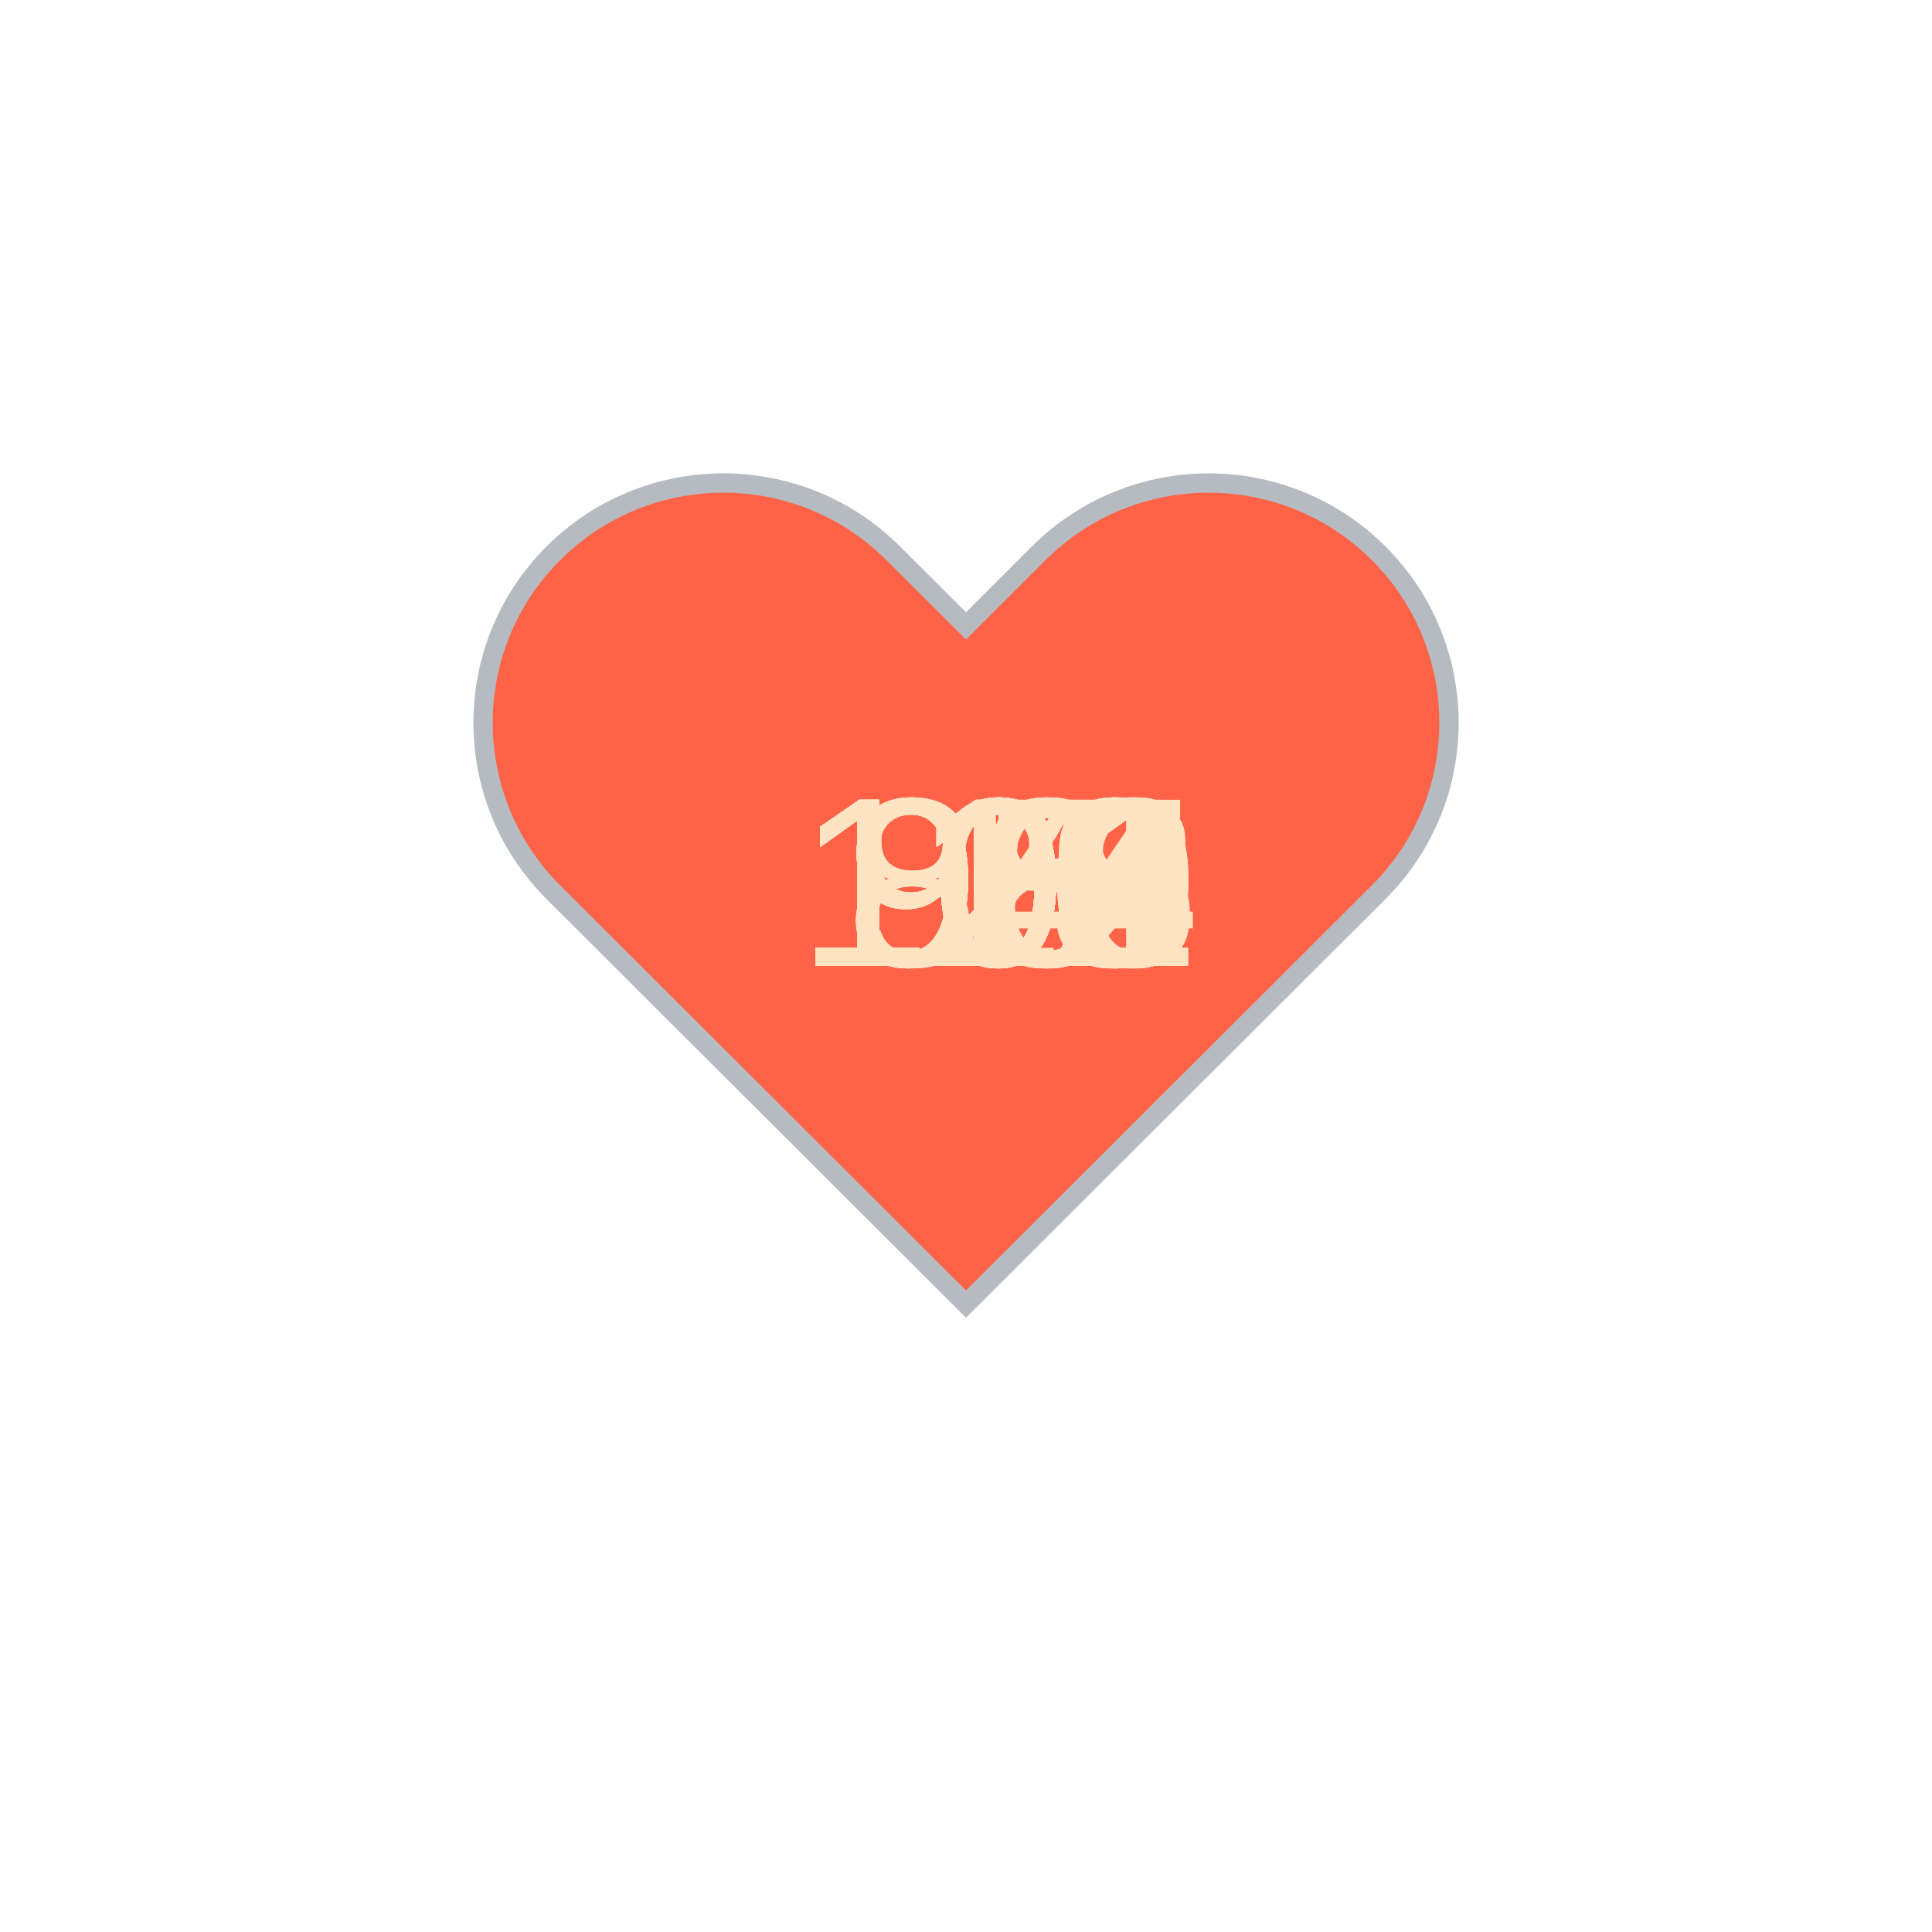
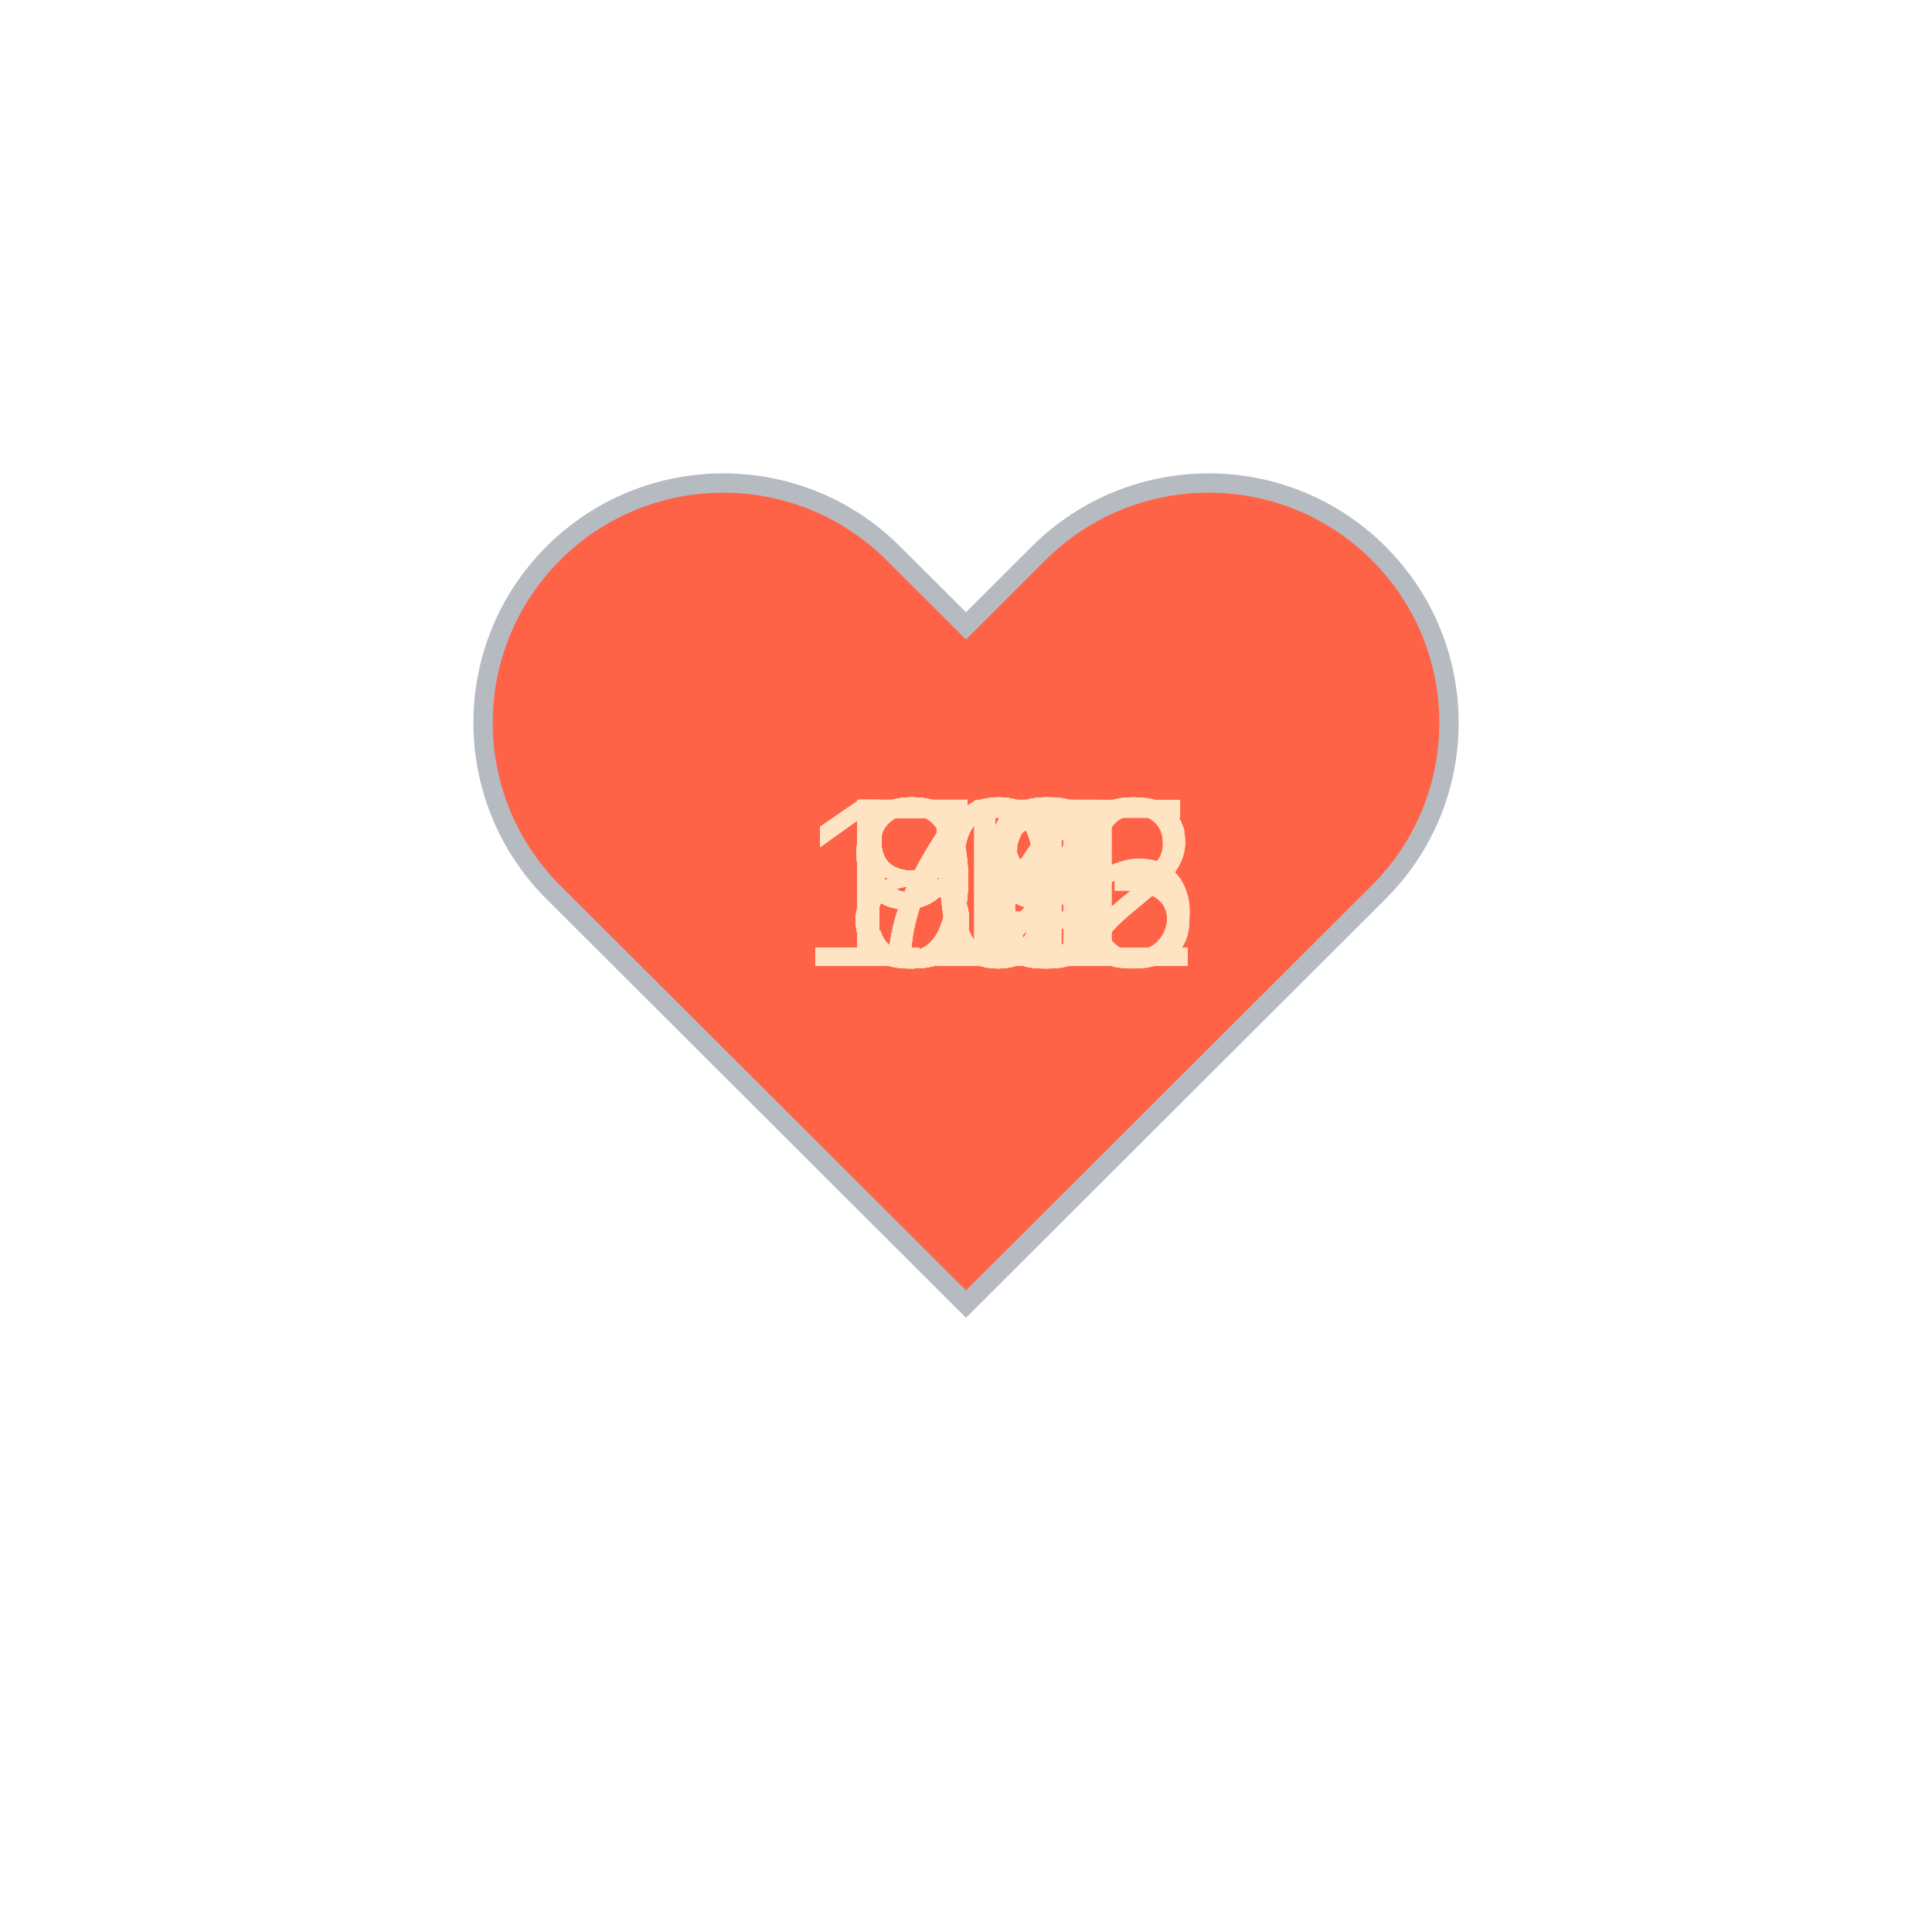
<svg xmlns="http://www.w3.org/2000/svg" baseProfile="full" height="150" version="1.1" viewBox="0,0,200,200" width="150">
  <defs />
  <g transform="translate(100 100)">
    <path d="M92.71,7.27L92.71,7.27c-9.71-9.69-25.46-9.69-35.18,0L50,14.79l-7.54-7.52C32.75-2.42,17-2.42,7.29,7.27v0 c-9.71,9.69-9.71,25.41,0,35.1L50,85l42.71-42.63C102.43,32.68,102.43,16.96,92.71,7.27z" fill="tomato" stroke="#B6BBC1" stroke-width="2" transform="translate(-50 -50)" />
    <animateTransform additive="sum" attributeName="transform" dur="1.2s" repeatCount="indefinite" type="scale" values="1; 1.5; 1.25; 1.5; 1.5; 1;" />
-     <text fill="bisque" style="font-size:25px; font-family:Arial" transform="translate(-17.5 0)">121<animate attributeName="visibility" dur="36.0s" keyTimes="0;0.03;0.07;0.1;0.13;0.17;0.2;0.23;0.27;0.3;0.33;0.37;0.4;0.43;0.47;0.5;0.53;0.57;0.6;0.63;0.67;0.7;0.73;0.77;0.8;0.83;0.87;0.9;0.93;0.97;1.0" repeatCount="indefinite" values="visible;hidden;hidden;hidden;hidden;hidden;hidden;hidden;hidden;hidden;hidden;hidden;hidden;hidden;hidden;hidden;hidden;hidden;hidden;hidden;hidden;hidden;hidden;hidden;hidden;hidden;hidden;hidden;hidden;hidden;hidden" />
+     <text fill="bisque" style="font-size:25px; font-family:Arial" transform="translate(-12.5 0)">82<animate attributeName="visibility" dur="36.0s" keyTimes="0;0.03;0.07;0.1;0.13;0.17;0.2;0.23;0.27;0.3;0.33;0.37;0.4;0.43;0.47;0.5;0.53;0.57;0.6;0.63;0.67;0.7;0.73;0.77;0.8;0.83;0.87;0.9;0.93;0.97;1.0" repeatCount="indefinite" values="visible;hidden;hidden;hidden;hidden;hidden;hidden;hidden;hidden;hidden;hidden;hidden;hidden;hidden;hidden;hidden;hidden;hidden;hidden;hidden;hidden;hidden;hidden;hidden;hidden;hidden;hidden;hidden;hidden;hidden;hidden" />
    </text>
-     <text fill="bisque" style="font-size:25px; font-family:Arial" transform="translate(-17.5 0)">119<animate attributeName="visibility" dur="36.0s" keyTimes="0;0.03;0.07;0.1;0.13;0.17;0.2;0.23;0.27;0.3;0.33;0.37;0.4;0.43;0.47;0.5;0.53;0.57;0.6;0.63;0.67;0.7;0.73;0.77;0.8;0.83;0.87;0.9;0.93;0.97;1.0" repeatCount="indefinite" values="hidden;visible;hidden;hidden;hidden;hidden;hidden;hidden;hidden;hidden;hidden;hidden;hidden;hidden;hidden;hidden;hidden;hidden;hidden;hidden;hidden;hidden;hidden;hidden;hidden;hidden;hidden;hidden;hidden;hidden;hidden" />
+     <text fill="bisque" style="font-size:25px; font-family:Arial" transform="translate(-12.5 0)">99<animate attributeName="visibility" dur="36.0s" keyTimes="0;0.03;0.07;0.1;0.13;0.17;0.2;0.23;0.27;0.3;0.33;0.37;0.4;0.43;0.47;0.5;0.53;0.57;0.6;0.63;0.67;0.7;0.73;0.77;0.8;0.83;0.87;0.9;0.93;0.97;1.0" repeatCount="indefinite" values="hidden;visible;hidden;hidden;hidden;hidden;hidden;hidden;hidden;hidden;hidden;hidden;hidden;hidden;hidden;hidden;hidden;hidden;hidden;hidden;hidden;hidden;hidden;hidden;hidden;hidden;hidden;hidden;hidden;hidden;hidden" />
    </text>
-     <text fill="bisque" style="font-size:25px; font-family:Arial" transform="translate(-17.5 0)">119<animate attributeName="visibility" dur="36.0s" keyTimes="0;0.03;0.07;0.1;0.13;0.17;0.2;0.23;0.27;0.3;0.33;0.37;0.4;0.43;0.47;0.5;0.53;0.57;0.6;0.63;0.67;0.7;0.73;0.77;0.8;0.83;0.87;0.9;0.93;0.97;1.0" repeatCount="indefinite" values="hidden;hidden;visible;hidden;hidden;hidden;hidden;hidden;hidden;hidden;hidden;hidden;hidden;hidden;hidden;hidden;hidden;hidden;hidden;hidden;hidden;hidden;hidden;hidden;hidden;hidden;hidden;hidden;hidden;hidden;hidden" />
+     <text fill="bisque" style="font-size:25px; font-family:Arial" transform="translate(-12.5 0)">92<animate attributeName="visibility" dur="36.0s" keyTimes="0;0.03;0.07;0.1;0.13;0.17;0.2;0.23;0.27;0.3;0.33;0.37;0.4;0.43;0.47;0.5;0.53;0.57;0.6;0.63;0.67;0.7;0.73;0.77;0.8;0.83;0.87;0.9;0.93;0.97;1.0" repeatCount="indefinite" values="hidden;hidden;visible;hidden;hidden;hidden;hidden;hidden;hidden;hidden;hidden;hidden;hidden;hidden;hidden;hidden;hidden;hidden;hidden;hidden;hidden;hidden;hidden;hidden;hidden;hidden;hidden;hidden;hidden;hidden;hidden" />
    </text>
-     <text fill="bisque" style="font-size:25px; font-family:Arial" transform="translate(-17.5 0)">118<animate attributeName="visibility" dur="36.0s" keyTimes="0;0.03;0.07;0.1;0.13;0.17;0.2;0.23;0.27;0.3;0.33;0.37;0.4;0.43;0.47;0.5;0.53;0.57;0.6;0.63;0.67;0.7;0.73;0.77;0.8;0.83;0.87;0.9;0.93;0.97;1.0" repeatCount="indefinite" values="hidden;hidden;hidden;visible;hidden;hidden;hidden;hidden;hidden;hidden;hidden;hidden;hidden;hidden;hidden;hidden;hidden;hidden;hidden;hidden;hidden;hidden;hidden;hidden;hidden;hidden;hidden;hidden;hidden;hidden;hidden" />
+     <text fill="bisque" style="font-size:25px; font-family:Arial" transform="translate(-12.5 0)">93<animate attributeName="visibility" dur="36.0s" keyTimes="0;0.03;0.07;0.1;0.13;0.17;0.2;0.23;0.27;0.3;0.33;0.37;0.4;0.43;0.47;0.5;0.53;0.57;0.6;0.63;0.67;0.7;0.73;0.77;0.8;0.83;0.87;0.9;0.93;0.97;1.0" repeatCount="indefinite" values="hidden;hidden;hidden;visible;hidden;hidden;hidden;hidden;hidden;hidden;hidden;hidden;hidden;hidden;hidden;hidden;hidden;hidden;hidden;hidden;hidden;hidden;hidden;hidden;hidden;hidden;hidden;hidden;hidden;hidden;hidden" />
    </text>
-     <text fill="bisque" style="font-size:25px; font-family:Arial" transform="translate(-17.5 0)">116<animate attributeName="visibility" dur="36.0s" keyTimes="0;0.03;0.07;0.1;0.13;0.17;0.2;0.23;0.27;0.3;0.33;0.37;0.4;0.43;0.47;0.5;0.53;0.57;0.6;0.63;0.67;0.7;0.73;0.77;0.8;0.83;0.87;0.9;0.93;0.97;1.0" repeatCount="indefinite" values="hidden;hidden;hidden;hidden;visible;hidden;hidden;hidden;hidden;hidden;hidden;hidden;hidden;hidden;hidden;hidden;hidden;hidden;hidden;hidden;hidden;hidden;hidden;hidden;hidden;hidden;hidden;hidden;hidden;hidden;hidden" />
+     <text fill="bisque" style="font-size:25px; font-family:Arial" transform="translate(-12.5 0)">89<animate attributeName="visibility" dur="36.0s" keyTimes="0;0.03;0.07;0.1;0.13;0.17;0.2;0.23;0.27;0.3;0.33;0.37;0.4;0.43;0.47;0.5;0.53;0.57;0.6;0.63;0.67;0.7;0.73;0.77;0.8;0.83;0.87;0.9;0.93;0.97;1.0" repeatCount="indefinite" values="hidden;hidden;hidden;hidden;visible;hidden;hidden;hidden;hidden;hidden;hidden;hidden;hidden;hidden;hidden;hidden;hidden;hidden;hidden;hidden;hidden;hidden;hidden;hidden;hidden;hidden;hidden;hidden;hidden;hidden;hidden" />
    </text>
-     <text fill="bisque" style="font-size:25px; font-family:Arial" transform="translate(-17.5 0)">116<animate attributeName="visibility" dur="36.0s" keyTimes="0;0.03;0.07;0.1;0.13;0.17;0.2;0.23;0.27;0.3;0.33;0.37;0.4;0.43;0.47;0.5;0.53;0.57;0.6;0.63;0.67;0.7;0.73;0.77;0.8;0.83;0.87;0.9;0.93;0.97;1.0" repeatCount="indefinite" values="hidden;hidden;hidden;hidden;hidden;visible;hidden;hidden;hidden;hidden;hidden;hidden;hidden;hidden;hidden;hidden;hidden;hidden;hidden;hidden;hidden;hidden;hidden;hidden;hidden;hidden;hidden;hidden;hidden;hidden;hidden" />
+     <text fill="bisque" style="font-size:25px; font-family:Arial" transform="translate(-12.5 0)">88<animate attributeName="visibility" dur="36.0s" keyTimes="0;0.03;0.07;0.1;0.13;0.17;0.2;0.23;0.27;0.3;0.33;0.37;0.4;0.43;0.47;0.5;0.53;0.57;0.6;0.63;0.67;0.7;0.73;0.77;0.8;0.83;0.87;0.9;0.93;0.97;1.0" repeatCount="indefinite" values="hidden;hidden;hidden;hidden;hidden;visible;hidden;hidden;hidden;hidden;hidden;hidden;hidden;hidden;hidden;hidden;hidden;hidden;hidden;hidden;hidden;hidden;hidden;hidden;hidden;hidden;hidden;hidden;hidden;hidden;hidden" />
    </text>
-     <text fill="bisque" style="font-size:25px; font-family:Arial" transform="translate(-17.5 0)">113<animate attributeName="visibility" dur="36.0s" keyTimes="0;0.03;0.07;0.1;0.13;0.17;0.2;0.23;0.27;0.3;0.33;0.37;0.4;0.43;0.47;0.5;0.53;0.57;0.6;0.63;0.67;0.7;0.73;0.77;0.8;0.83;0.87;0.9;0.93;0.97;1.0" repeatCount="indefinite" values="hidden;hidden;hidden;hidden;hidden;hidden;visible;hidden;hidden;hidden;hidden;hidden;hidden;hidden;hidden;hidden;hidden;hidden;hidden;hidden;hidden;hidden;hidden;hidden;hidden;hidden;hidden;hidden;hidden;hidden;hidden" />
+     <text fill="bisque" style="font-size:25px; font-family:Arial" transform="translate(-12.5 0)">96<animate attributeName="visibility" dur="36.0s" keyTimes="0;0.03;0.07;0.1;0.13;0.17;0.2;0.23;0.27;0.3;0.33;0.37;0.4;0.43;0.47;0.5;0.53;0.57;0.6;0.63;0.67;0.7;0.73;0.77;0.8;0.83;0.87;0.9;0.93;0.97;1.0" repeatCount="indefinite" values="hidden;hidden;hidden;hidden;hidden;hidden;visible;hidden;hidden;hidden;hidden;hidden;hidden;hidden;hidden;hidden;hidden;hidden;hidden;hidden;hidden;hidden;hidden;hidden;hidden;hidden;hidden;hidden;hidden;hidden;hidden" />
    </text>
-     <text fill="bisque" style="font-size:25px; font-family:Arial" transform="translate(-17.5 0)">112<animate attributeName="visibility" dur="36.0s" keyTimes="0;0.03;0.07;0.1;0.13;0.17;0.2;0.23;0.27;0.3;0.33;0.37;0.4;0.43;0.47;0.5;0.53;0.57;0.6;0.63;0.67;0.7;0.73;0.77;0.8;0.83;0.87;0.9;0.93;0.97;1.0" repeatCount="indefinite" values="hidden;hidden;hidden;hidden;hidden;hidden;hidden;visible;hidden;hidden;hidden;hidden;hidden;hidden;hidden;hidden;hidden;hidden;hidden;hidden;hidden;hidden;hidden;hidden;hidden;hidden;hidden;hidden;hidden;hidden;hidden" />
+     <text fill="bisque" style="font-size:25px; font-family:Arial" transform="translate(-12.5 0)">96<animate attributeName="visibility" dur="36.0s" keyTimes="0;0.03;0.07;0.1;0.13;0.17;0.2;0.23;0.27;0.3;0.33;0.37;0.4;0.43;0.47;0.5;0.53;0.57;0.6;0.63;0.67;0.7;0.73;0.77;0.8;0.83;0.87;0.9;0.93;0.97;1.0" repeatCount="indefinite" values="hidden;hidden;hidden;hidden;hidden;hidden;hidden;visible;hidden;hidden;hidden;hidden;hidden;hidden;hidden;hidden;hidden;hidden;hidden;hidden;hidden;hidden;hidden;hidden;hidden;hidden;hidden;hidden;hidden;hidden;hidden" />
    </text>
-     <text fill="bisque" style="font-size:25px; font-family:Arial" transform="translate(-17.5 0)">115<animate attributeName="visibility" dur="36.0s" keyTimes="0;0.03;0.07;0.1;0.13;0.17;0.2;0.23;0.27;0.3;0.33;0.37;0.4;0.43;0.47;0.5;0.53;0.57;0.6;0.63;0.67;0.7;0.73;0.77;0.8;0.83;0.87;0.9;0.93;0.97;1.0" repeatCount="indefinite" values="hidden;hidden;hidden;hidden;hidden;hidden;hidden;hidden;visible;hidden;hidden;hidden;hidden;hidden;hidden;hidden;hidden;hidden;hidden;hidden;hidden;hidden;hidden;hidden;hidden;hidden;hidden;hidden;hidden;hidden;hidden" />
+     <text fill="bisque" style="font-size:25px; font-family:Arial" transform="translate(-17.5 0)">102<animate attributeName="visibility" dur="36.0s" keyTimes="0;0.03;0.07;0.1;0.13;0.17;0.2;0.23;0.27;0.3;0.33;0.37;0.4;0.43;0.47;0.5;0.53;0.57;0.6;0.63;0.67;0.7;0.73;0.77;0.8;0.83;0.87;0.9;0.93;0.97;1.0" repeatCount="indefinite" values="hidden;hidden;hidden;hidden;hidden;hidden;hidden;hidden;visible;hidden;hidden;hidden;hidden;hidden;hidden;hidden;hidden;hidden;hidden;hidden;hidden;hidden;hidden;hidden;hidden;hidden;hidden;hidden;hidden;hidden;hidden" />
    </text>
-     <text fill="bisque" style="font-size:25px; font-family:Arial" transform="translate(-17.5 0)">113<animate attributeName="visibility" dur="36.0s" keyTimes="0;0.03;0.07;0.1;0.13;0.17;0.2;0.23;0.27;0.3;0.33;0.37;0.4;0.43;0.47;0.5;0.53;0.57;0.6;0.63;0.67;0.7;0.73;0.77;0.8;0.83;0.87;0.9;0.93;0.97;1.0" repeatCount="indefinite" values="hidden;hidden;hidden;hidden;hidden;hidden;hidden;hidden;hidden;visible;hidden;hidden;hidden;hidden;hidden;hidden;hidden;hidden;hidden;hidden;hidden;hidden;hidden;hidden;hidden;hidden;hidden;hidden;hidden;hidden;hidden" />
+     <text fill="bisque" style="font-size:25px; font-family:Arial" transform="translate(-17.5 0)">102<animate attributeName="visibility" dur="36.0s" keyTimes="0;0.03;0.07;0.1;0.13;0.17;0.2;0.23;0.27;0.3;0.33;0.37;0.4;0.43;0.47;0.5;0.53;0.57;0.6;0.63;0.67;0.7;0.73;0.77;0.8;0.83;0.87;0.9;0.93;0.97;1.0" repeatCount="indefinite" values="hidden;hidden;hidden;hidden;hidden;hidden;hidden;hidden;hidden;visible;hidden;hidden;hidden;hidden;hidden;hidden;hidden;hidden;hidden;hidden;hidden;hidden;hidden;hidden;hidden;hidden;hidden;hidden;hidden;hidden;hidden" />
    </text>
-     <text fill="bisque" style="font-size:25px; font-family:Arial" transform="translate(-17.5 0)">105<animate attributeName="visibility" dur="36.0s" keyTimes="0;0.03;0.07;0.1;0.13;0.17;0.2;0.23;0.27;0.3;0.33;0.37;0.4;0.43;0.47;0.5;0.53;0.57;0.6;0.63;0.67;0.7;0.73;0.77;0.8;0.83;0.87;0.9;0.93;0.97;1.0" repeatCount="indefinite" values="hidden;hidden;hidden;hidden;hidden;hidden;hidden;hidden;hidden;hidden;visible;hidden;hidden;hidden;hidden;hidden;hidden;hidden;hidden;hidden;hidden;hidden;hidden;hidden;hidden;hidden;hidden;hidden;hidden;hidden;hidden" />
+     <text fill="bisque" style="font-size:25px; font-family:Arial" transform="translate(-17.5 0)">102<animate attributeName="visibility" dur="36.0s" keyTimes="0;0.03;0.07;0.1;0.13;0.17;0.2;0.23;0.27;0.3;0.33;0.37;0.4;0.43;0.47;0.5;0.53;0.57;0.6;0.63;0.67;0.7;0.73;0.77;0.8;0.83;0.87;0.9;0.93;0.97;1.0" repeatCount="indefinite" values="hidden;hidden;hidden;hidden;hidden;hidden;hidden;hidden;hidden;hidden;visible;hidden;hidden;hidden;hidden;hidden;hidden;hidden;hidden;hidden;hidden;hidden;hidden;hidden;hidden;hidden;hidden;hidden;hidden;hidden;hidden" />
    </text>
-     <text fill="bisque" style="font-size:25px; font-family:Arial" transform="translate(-17.5 0)">106<animate attributeName="visibility" dur="36.0s" keyTimes="0;0.03;0.07;0.1;0.13;0.17;0.2;0.23;0.27;0.3;0.33;0.37;0.4;0.43;0.47;0.5;0.53;0.57;0.6;0.63;0.67;0.7;0.73;0.77;0.8;0.83;0.87;0.9;0.93;0.97;1.0" repeatCount="indefinite" values="hidden;hidden;hidden;hidden;hidden;hidden;hidden;hidden;hidden;hidden;hidden;visible;hidden;hidden;hidden;hidden;hidden;hidden;hidden;hidden;hidden;hidden;hidden;hidden;hidden;hidden;hidden;hidden;hidden;hidden;hidden" />
+     <text fill="bisque" style="font-size:25px; font-family:Arial" transform="translate(-17.5 0)">103<animate attributeName="visibility" dur="36.0s" keyTimes="0;0.03;0.07;0.1;0.13;0.17;0.2;0.23;0.27;0.3;0.33;0.37;0.4;0.43;0.47;0.5;0.53;0.57;0.6;0.63;0.67;0.7;0.73;0.77;0.8;0.83;0.87;0.9;0.93;0.97;1.0" repeatCount="indefinite" values="hidden;hidden;hidden;hidden;hidden;hidden;hidden;hidden;hidden;hidden;hidden;visible;hidden;hidden;hidden;hidden;hidden;hidden;hidden;hidden;hidden;hidden;hidden;hidden;hidden;hidden;hidden;hidden;hidden;hidden;hidden" />
    </text>
-     <text fill="bisque" style="font-size:25px; font-family:Arial" transform="translate(-17.5 0)">104<animate attributeName="visibility" dur="36.0s" keyTimes="0;0.03;0.07;0.1;0.13;0.17;0.2;0.23;0.27;0.3;0.33;0.37;0.4;0.43;0.47;0.5;0.53;0.57;0.6;0.63;0.67;0.7;0.73;0.77;0.8;0.83;0.87;0.9;0.93;0.97;1.0" repeatCount="indefinite" values="hidden;hidden;hidden;hidden;hidden;hidden;hidden;hidden;hidden;hidden;hidden;hidden;visible;hidden;hidden;hidden;hidden;hidden;hidden;hidden;hidden;hidden;hidden;hidden;hidden;hidden;hidden;hidden;hidden;hidden;hidden" />
+     <text fill="bisque" style="font-size:25px; font-family:Arial" transform="translate(-17.5 0)">105<animate attributeName="visibility" dur="36.0s" keyTimes="0;0.03;0.07;0.1;0.13;0.17;0.2;0.23;0.27;0.3;0.33;0.37;0.4;0.43;0.47;0.5;0.53;0.57;0.6;0.63;0.67;0.7;0.73;0.77;0.8;0.83;0.87;0.9;0.93;0.97;1.0" repeatCount="indefinite" values="hidden;hidden;hidden;hidden;hidden;hidden;hidden;hidden;hidden;hidden;hidden;hidden;visible;hidden;hidden;hidden;hidden;hidden;hidden;hidden;hidden;hidden;hidden;hidden;hidden;hidden;hidden;hidden;hidden;hidden;hidden" />
    </text>
-     <text fill="bisque" style="font-size:25px; font-family:Arial" transform="translate(-17.5 0)">102<animate attributeName="visibility" dur="36.0s" keyTimes="0;0.03;0.07;0.1;0.13;0.17;0.2;0.23;0.27;0.3;0.33;0.37;0.4;0.43;0.47;0.5;0.53;0.57;0.6;0.63;0.67;0.7;0.73;0.77;0.8;0.83;0.87;0.9;0.93;0.97;1.0" repeatCount="indefinite" values="hidden;hidden;hidden;hidden;hidden;hidden;hidden;hidden;hidden;hidden;hidden;hidden;hidden;visible;hidden;hidden;hidden;hidden;hidden;hidden;hidden;hidden;hidden;hidden;hidden;hidden;hidden;hidden;hidden;hidden;hidden" />
+     <text fill="bisque" style="font-size:25px; font-family:Arial" transform="translate(-17.5 0)">106<animate attributeName="visibility" dur="36.0s" keyTimes="0;0.03;0.07;0.1;0.13;0.17;0.2;0.23;0.27;0.3;0.33;0.37;0.4;0.43;0.47;0.5;0.53;0.57;0.6;0.63;0.67;0.7;0.73;0.77;0.8;0.83;0.87;0.9;0.93;0.97;1.0" repeatCount="indefinite" values="hidden;hidden;hidden;hidden;hidden;hidden;hidden;hidden;hidden;hidden;hidden;hidden;hidden;visible;hidden;hidden;hidden;hidden;hidden;hidden;hidden;hidden;hidden;hidden;hidden;hidden;hidden;hidden;hidden;hidden;hidden" />
    </text>
-     <text fill="bisque" style="font-size:25px; font-family:Arial" transform="translate(-17.5 0)">106<animate attributeName="visibility" dur="36.0s" keyTimes="0;0.03;0.07;0.1;0.13;0.17;0.2;0.23;0.27;0.3;0.33;0.37;0.4;0.43;0.47;0.5;0.53;0.57;0.6;0.63;0.67;0.7;0.73;0.77;0.8;0.83;0.87;0.9;0.93;0.97;1.0" repeatCount="indefinite" values="hidden;hidden;hidden;hidden;hidden;hidden;hidden;hidden;hidden;hidden;hidden;hidden;hidden;hidden;visible;hidden;hidden;hidden;hidden;hidden;hidden;hidden;hidden;hidden;hidden;hidden;hidden;hidden;hidden;hidden;hidden" />
+     <text fill="bisque" style="font-size:25px; font-family:Arial" transform="translate(-17.5 0)">111<animate attributeName="visibility" dur="36.0s" keyTimes="0;0.03;0.07;0.1;0.13;0.17;0.2;0.23;0.27;0.3;0.33;0.37;0.4;0.43;0.47;0.5;0.53;0.57;0.6;0.63;0.67;0.7;0.73;0.77;0.8;0.83;0.87;0.9;0.93;0.97;1.0" repeatCount="indefinite" values="hidden;hidden;hidden;hidden;hidden;hidden;hidden;hidden;hidden;hidden;hidden;hidden;hidden;hidden;visible;hidden;hidden;hidden;hidden;hidden;hidden;hidden;hidden;hidden;hidden;hidden;hidden;hidden;hidden;hidden;hidden" />
    </text>
-     <text fill="bisque" style="font-size:25px; font-family:Arial" transform="translate(-17.5 0)">109<animate attributeName="visibility" dur="36.0s" keyTimes="0;0.03;0.07;0.1;0.13;0.17;0.2;0.23;0.27;0.3;0.33;0.37;0.4;0.43;0.47;0.5;0.53;0.57;0.6;0.63;0.67;0.7;0.73;0.77;0.8;0.83;0.87;0.9;0.93;0.97;1.0" repeatCount="indefinite" values="hidden;hidden;hidden;hidden;hidden;hidden;hidden;hidden;hidden;hidden;hidden;hidden;hidden;hidden;hidden;visible;hidden;hidden;hidden;hidden;hidden;hidden;hidden;hidden;hidden;hidden;hidden;hidden;hidden;hidden;hidden" />
+     <text fill="bisque" style="font-size:25px; font-family:Arial" transform="translate(-17.5 0)">103<animate attributeName="visibility" dur="36.0s" keyTimes="0;0.03;0.07;0.1;0.13;0.17;0.2;0.23;0.27;0.3;0.33;0.37;0.4;0.43;0.47;0.5;0.53;0.57;0.6;0.63;0.67;0.7;0.73;0.77;0.8;0.83;0.87;0.9;0.93;0.97;1.0" repeatCount="indefinite" values="hidden;hidden;hidden;hidden;hidden;hidden;hidden;hidden;hidden;hidden;hidden;hidden;hidden;hidden;hidden;visible;hidden;hidden;hidden;hidden;hidden;hidden;hidden;hidden;hidden;hidden;hidden;hidden;hidden;hidden;hidden" />
    </text>
-     <text fill="bisque" style="font-size:25px; font-family:Arial" transform="translate(-17.5 0)">110<animate attributeName="visibility" dur="36.0s" keyTimes="0;0.03;0.07;0.1;0.13;0.17;0.2;0.23;0.27;0.3;0.33;0.37;0.4;0.43;0.47;0.5;0.53;0.57;0.6;0.63;0.67;0.7;0.73;0.77;0.8;0.83;0.87;0.9;0.93;0.97;1.0" repeatCount="indefinite" values="hidden;hidden;hidden;hidden;hidden;hidden;hidden;hidden;hidden;hidden;hidden;hidden;hidden;hidden;hidden;hidden;visible;hidden;hidden;hidden;hidden;hidden;hidden;hidden;hidden;hidden;hidden;hidden;hidden;hidden;hidden" />
+     <text fill="bisque" style="font-size:25px; font-family:Arial" transform="translate(-12.5 0)">83<animate attributeName="visibility" dur="36.0s" keyTimes="0;0.03;0.07;0.1;0.13;0.17;0.2;0.23;0.27;0.3;0.33;0.37;0.4;0.43;0.47;0.5;0.53;0.57;0.6;0.63;0.67;0.7;0.73;0.77;0.8;0.83;0.87;0.9;0.93;0.97;1.0" repeatCount="indefinite" values="hidden;hidden;hidden;hidden;hidden;hidden;hidden;hidden;hidden;hidden;hidden;hidden;hidden;hidden;hidden;hidden;visible;hidden;hidden;hidden;hidden;hidden;hidden;hidden;hidden;hidden;hidden;hidden;hidden;hidden;hidden" />
    </text>
-     <text fill="bisque" style="font-size:25px; font-family:Arial" transform="translate(-17.5 0)">110<animate attributeName="visibility" dur="36.0s" keyTimes="0;0.03;0.07;0.1;0.13;0.17;0.2;0.23;0.27;0.3;0.33;0.37;0.4;0.43;0.47;0.5;0.53;0.57;0.6;0.63;0.67;0.7;0.73;0.77;0.8;0.83;0.87;0.9;0.93;0.97;1.0" repeatCount="indefinite" values="hidden;hidden;hidden;hidden;hidden;hidden;hidden;hidden;hidden;hidden;hidden;hidden;hidden;hidden;hidden;hidden;hidden;visible;hidden;hidden;hidden;hidden;hidden;hidden;hidden;hidden;hidden;hidden;hidden;hidden;hidden" />
+     <text fill="bisque" style="font-size:25px; font-family:Arial" transform="translate(-12.5 0)">85<animate attributeName="visibility" dur="36.0s" keyTimes="0;0.03;0.07;0.1;0.13;0.17;0.2;0.23;0.27;0.3;0.33;0.37;0.4;0.43;0.47;0.5;0.53;0.57;0.6;0.63;0.67;0.7;0.73;0.77;0.8;0.83;0.87;0.9;0.93;0.97;1.0" repeatCount="indefinite" values="hidden;hidden;hidden;hidden;hidden;hidden;hidden;hidden;hidden;hidden;hidden;hidden;hidden;hidden;hidden;hidden;hidden;visible;hidden;hidden;hidden;hidden;hidden;hidden;hidden;hidden;hidden;hidden;hidden;hidden;hidden" />
    </text>
-     <text fill="bisque" style="font-size:25px; font-family:Arial" transform="translate(-17.5 0)">110<animate attributeName="visibility" dur="36.0s" keyTimes="0;0.03;0.07;0.1;0.13;0.17;0.2;0.23;0.27;0.3;0.33;0.37;0.4;0.43;0.47;0.5;0.53;0.57;0.6;0.63;0.67;0.7;0.73;0.77;0.8;0.83;0.87;0.9;0.93;0.97;1.0" repeatCount="indefinite" values="hidden;hidden;hidden;hidden;hidden;hidden;hidden;hidden;hidden;hidden;hidden;hidden;hidden;hidden;hidden;hidden;hidden;hidden;visible;hidden;hidden;hidden;hidden;hidden;hidden;hidden;hidden;hidden;hidden;hidden;hidden" />
+     <text fill="bisque" style="font-size:25px; font-family:Arial" transform="translate(-12.5 0)">85<animate attributeName="visibility" dur="36.0s" keyTimes="0;0.03;0.07;0.1;0.13;0.17;0.2;0.23;0.27;0.3;0.33;0.37;0.4;0.43;0.47;0.5;0.53;0.57;0.6;0.63;0.67;0.7;0.73;0.77;0.8;0.83;0.87;0.9;0.93;0.97;1.0" repeatCount="indefinite" values="hidden;hidden;hidden;hidden;hidden;hidden;hidden;hidden;hidden;hidden;hidden;hidden;hidden;hidden;hidden;hidden;hidden;hidden;visible;hidden;hidden;hidden;hidden;hidden;hidden;hidden;hidden;hidden;hidden;hidden;hidden" />
    </text>
-     <text fill="bisque" style="font-size:25px; font-family:Arial" transform="translate(-17.5 0)">109<animate attributeName="visibility" dur="36.0s" keyTimes="0;0.03;0.07;0.1;0.13;0.17;0.2;0.23;0.27;0.3;0.33;0.37;0.4;0.43;0.47;0.5;0.53;0.57;0.6;0.63;0.67;0.7;0.73;0.77;0.8;0.83;0.87;0.9;0.93;0.97;1.0" repeatCount="indefinite" values="hidden;hidden;hidden;hidden;hidden;hidden;hidden;hidden;hidden;hidden;hidden;hidden;hidden;hidden;hidden;hidden;hidden;hidden;hidden;visible;hidden;hidden;hidden;hidden;hidden;hidden;hidden;hidden;hidden;hidden;hidden" />
+     <text fill="bisque" style="font-size:25px; font-family:Arial" transform="translate(-12.5 0)">86<animate attributeName="visibility" dur="36.0s" keyTimes="0;0.03;0.07;0.1;0.13;0.17;0.2;0.23;0.27;0.3;0.33;0.37;0.4;0.43;0.47;0.5;0.53;0.57;0.6;0.63;0.67;0.7;0.73;0.77;0.8;0.83;0.87;0.9;0.93;0.97;1.0" repeatCount="indefinite" values="hidden;hidden;hidden;hidden;hidden;hidden;hidden;hidden;hidden;hidden;hidden;hidden;hidden;hidden;hidden;hidden;hidden;hidden;hidden;visible;hidden;hidden;hidden;hidden;hidden;hidden;hidden;hidden;hidden;hidden;hidden" />
    </text>
-     <text fill="bisque" style="font-size:25px; font-family:Arial" transform="translate(-12.5 0)">95<animate attributeName="visibility" dur="36.0s" keyTimes="0;0.03;0.07;0.1;0.13;0.17;0.2;0.23;0.27;0.3;0.33;0.37;0.4;0.43;0.47;0.5;0.53;0.57;0.6;0.63;0.67;0.7;0.73;0.77;0.8;0.83;0.87;0.9;0.93;0.97;1.0" repeatCount="indefinite" values="hidden;hidden;hidden;hidden;hidden;hidden;hidden;hidden;hidden;hidden;hidden;hidden;hidden;hidden;hidden;hidden;hidden;hidden;hidden;hidden;visible;hidden;hidden;hidden;hidden;hidden;hidden;hidden;hidden;hidden;hidden" />
+     <text fill="bisque" style="font-size:25px; font-family:Arial" transform="translate(-12.5 0)">87<animate attributeName="visibility" dur="36.0s" keyTimes="0;0.03;0.07;0.1;0.13;0.17;0.2;0.23;0.27;0.3;0.33;0.37;0.4;0.43;0.47;0.5;0.53;0.57;0.6;0.63;0.67;0.7;0.73;0.77;0.8;0.83;0.87;0.9;0.93;0.97;1.0" repeatCount="indefinite" values="hidden;hidden;hidden;hidden;hidden;hidden;hidden;hidden;hidden;hidden;hidden;hidden;hidden;hidden;hidden;hidden;hidden;hidden;hidden;hidden;visible;hidden;hidden;hidden;hidden;hidden;hidden;hidden;hidden;hidden;hidden" />
    </text>
-     <text fill="bisque" style="font-size:25px; font-family:Arial" transform="translate(-12.5 0)">96<animate attributeName="visibility" dur="36.0s" keyTimes="0;0.03;0.07;0.1;0.13;0.17;0.2;0.23;0.27;0.3;0.33;0.37;0.4;0.43;0.47;0.5;0.53;0.57;0.6;0.63;0.67;0.7;0.73;0.77;0.8;0.83;0.87;0.9;0.93;0.97;1.0" repeatCount="indefinite" values="hidden;hidden;hidden;hidden;hidden;hidden;hidden;hidden;hidden;hidden;hidden;hidden;hidden;hidden;hidden;hidden;hidden;hidden;hidden;hidden;hidden;visible;hidden;hidden;hidden;hidden;hidden;hidden;hidden;hidden;hidden" />
+     <text fill="bisque" style="font-size:25px; font-family:Arial" transform="translate(-12.5 0)">90<animate attributeName="visibility" dur="36.0s" keyTimes="0;0.03;0.07;0.1;0.13;0.17;0.2;0.23;0.27;0.3;0.33;0.37;0.4;0.43;0.47;0.5;0.53;0.57;0.6;0.63;0.67;0.7;0.73;0.77;0.8;0.83;0.87;0.9;0.93;0.97;1.0" repeatCount="indefinite" values="hidden;hidden;hidden;hidden;hidden;hidden;hidden;hidden;hidden;hidden;hidden;hidden;hidden;hidden;hidden;hidden;hidden;hidden;hidden;hidden;hidden;visible;hidden;hidden;hidden;hidden;hidden;hidden;hidden;hidden;hidden" />
    </text>
-     <text fill="bisque" style="font-size:25px; font-family:Arial" transform="translate(-12.5 0)">94<animate attributeName="visibility" dur="36.0s" keyTimes="0;0.03;0.07;0.1;0.13;0.17;0.2;0.23;0.27;0.3;0.33;0.37;0.4;0.43;0.47;0.5;0.53;0.57;0.6;0.63;0.67;0.7;0.73;0.77;0.8;0.83;0.87;0.9;0.93;0.97;1.0" repeatCount="indefinite" values="hidden;hidden;hidden;hidden;hidden;hidden;hidden;hidden;hidden;hidden;hidden;hidden;hidden;hidden;hidden;hidden;hidden;hidden;hidden;hidden;hidden;hidden;visible;hidden;hidden;hidden;hidden;hidden;hidden;hidden;hidden" />
+     <text fill="bisque" style="font-size:25px; font-family:Arial" transform="translate(-12.5 0)">84<animate attributeName="visibility" dur="36.0s" keyTimes="0;0.03;0.07;0.1;0.13;0.17;0.2;0.23;0.27;0.3;0.33;0.37;0.4;0.43;0.47;0.5;0.53;0.57;0.6;0.63;0.67;0.7;0.73;0.77;0.8;0.83;0.87;0.9;0.93;0.97;1.0" repeatCount="indefinite" values="hidden;hidden;hidden;hidden;hidden;hidden;hidden;hidden;hidden;hidden;hidden;hidden;hidden;hidden;hidden;hidden;hidden;hidden;hidden;hidden;hidden;hidden;visible;hidden;hidden;hidden;hidden;hidden;hidden;hidden;hidden" />
    </text>
-     <text fill="bisque" style="font-size:25px; font-family:Arial" transform="translate(-12.5 0)">98<animate attributeName="visibility" dur="36.0s" keyTimes="0;0.03;0.07;0.1;0.13;0.17;0.2;0.23;0.27;0.3;0.33;0.37;0.4;0.43;0.47;0.5;0.53;0.57;0.6;0.63;0.67;0.7;0.73;0.77;0.8;0.83;0.87;0.9;0.93;0.97;1.0" repeatCount="indefinite" values="hidden;hidden;hidden;hidden;hidden;hidden;hidden;hidden;hidden;hidden;hidden;hidden;hidden;hidden;hidden;hidden;hidden;hidden;hidden;hidden;hidden;hidden;hidden;visible;hidden;hidden;hidden;hidden;hidden;hidden;hidden" />
+     <text fill="bisque" style="font-size:25px; font-family:Arial" transform="translate(-12.5 0)">73<animate attributeName="visibility" dur="36.0s" keyTimes="0;0.03;0.07;0.1;0.13;0.17;0.2;0.23;0.27;0.3;0.33;0.37;0.4;0.43;0.47;0.5;0.53;0.57;0.6;0.63;0.67;0.7;0.73;0.77;0.8;0.83;0.87;0.9;0.93;0.97;1.0" repeatCount="indefinite" values="hidden;hidden;hidden;hidden;hidden;hidden;hidden;hidden;hidden;hidden;hidden;hidden;hidden;hidden;hidden;hidden;hidden;hidden;hidden;hidden;hidden;hidden;hidden;visible;hidden;hidden;hidden;hidden;hidden;hidden;hidden" />
    </text>
-     <text fill="bisque" style="font-size:25px; font-family:Arial" transform="translate(-12.5 0)">98<animate attributeName="visibility" dur="36.0s" keyTimes="0;0.03;0.07;0.1;0.13;0.17;0.2;0.23;0.27;0.3;0.33;0.37;0.4;0.43;0.47;0.5;0.53;0.57;0.6;0.63;0.67;0.7;0.73;0.77;0.8;0.83;0.87;0.9;0.93;0.97;1.0" repeatCount="indefinite" values="hidden;hidden;hidden;hidden;hidden;hidden;hidden;hidden;hidden;hidden;hidden;hidden;hidden;hidden;hidden;hidden;hidden;hidden;hidden;hidden;hidden;hidden;hidden;hidden;visible;hidden;hidden;hidden;hidden;hidden;hidden" />
+     <text fill="bisque" style="font-size:25px; font-family:Arial" transform="translate(-12.5 0)">74<animate attributeName="visibility" dur="36.0s" keyTimes="0;0.03;0.07;0.1;0.13;0.17;0.2;0.23;0.27;0.3;0.33;0.37;0.4;0.43;0.47;0.5;0.53;0.57;0.6;0.63;0.67;0.7;0.73;0.77;0.8;0.83;0.87;0.9;0.93;0.97;1.0" repeatCount="indefinite" values="hidden;hidden;hidden;hidden;hidden;hidden;hidden;hidden;hidden;hidden;hidden;hidden;hidden;hidden;hidden;hidden;hidden;hidden;hidden;hidden;hidden;hidden;hidden;hidden;visible;hidden;hidden;hidden;hidden;hidden;hidden" />
    </text>
-     <text fill="bisque" style="font-size:25px; font-family:Arial" transform="translate(-17.5 0)">101<animate attributeName="visibility" dur="36.0s" keyTimes="0;0.03;0.07;0.1;0.13;0.17;0.2;0.23;0.27;0.3;0.33;0.37;0.4;0.43;0.47;0.5;0.53;0.57;0.6;0.63;0.67;0.7;0.73;0.77;0.8;0.83;0.87;0.9;0.93;0.97;1.0" repeatCount="indefinite" values="hidden;hidden;hidden;hidden;hidden;hidden;hidden;hidden;hidden;hidden;hidden;hidden;hidden;hidden;hidden;hidden;hidden;hidden;hidden;hidden;hidden;hidden;hidden;hidden;hidden;visible;hidden;hidden;hidden;hidden;hidden" />
+     <text fill="bisque" style="font-size:25px; font-family:Arial" transform="translate(-12.5 0)">71<animate attributeName="visibility" dur="36.0s" keyTimes="0;0.03;0.07;0.1;0.13;0.17;0.2;0.23;0.27;0.3;0.33;0.37;0.4;0.43;0.47;0.5;0.53;0.57;0.6;0.63;0.67;0.7;0.73;0.77;0.8;0.83;0.87;0.9;0.93;0.97;1.0" repeatCount="indefinite" values="hidden;hidden;hidden;hidden;hidden;hidden;hidden;hidden;hidden;hidden;hidden;hidden;hidden;hidden;hidden;hidden;hidden;hidden;hidden;hidden;hidden;hidden;hidden;hidden;hidden;visible;hidden;hidden;hidden;hidden;hidden" />
    </text>
-     <text fill="bisque" style="font-size:25px; font-family:Arial" transform="translate(-17.5 0)">108<animate attributeName="visibility" dur="36.0s" keyTimes="0;0.03;0.07;0.1;0.13;0.17;0.2;0.23;0.27;0.3;0.33;0.37;0.4;0.43;0.47;0.5;0.53;0.57;0.6;0.63;0.67;0.7;0.73;0.77;0.8;0.83;0.87;0.9;0.93;0.97;1.0" repeatCount="indefinite" values="hidden;hidden;hidden;hidden;hidden;hidden;hidden;hidden;hidden;hidden;hidden;hidden;hidden;hidden;hidden;hidden;hidden;hidden;hidden;hidden;hidden;hidden;hidden;hidden;hidden;hidden;visible;hidden;hidden;hidden;hidden" />
+     <text fill="bisque" style="font-size:25px; font-family:Arial" transform="translate(-12.5 0)">73<animate attributeName="visibility" dur="36.0s" keyTimes="0;0.03;0.07;0.1;0.13;0.17;0.2;0.23;0.27;0.3;0.33;0.37;0.4;0.43;0.47;0.5;0.53;0.57;0.6;0.63;0.67;0.7;0.73;0.77;0.8;0.83;0.87;0.9;0.93;0.97;1.0" repeatCount="indefinite" values="hidden;hidden;hidden;hidden;hidden;hidden;hidden;hidden;hidden;hidden;hidden;hidden;hidden;hidden;hidden;hidden;hidden;hidden;hidden;hidden;hidden;hidden;hidden;hidden;hidden;hidden;visible;hidden;hidden;hidden;hidden" />
    </text>
-     <text fill="bisque" style="font-size:25px; font-family:Arial" transform="translate(-12.5 0)">93<animate attributeName="visibility" dur="36.0s" keyTimes="0;0.03;0.07;0.1;0.13;0.17;0.2;0.23;0.27;0.3;0.33;0.37;0.4;0.43;0.47;0.5;0.53;0.57;0.6;0.63;0.67;0.7;0.73;0.77;0.8;0.83;0.87;0.9;0.93;0.97;1.0" repeatCount="indefinite" values="hidden;hidden;hidden;hidden;hidden;hidden;hidden;hidden;hidden;hidden;hidden;hidden;hidden;hidden;hidden;hidden;hidden;hidden;hidden;hidden;hidden;hidden;hidden;hidden;hidden;hidden;hidden;visible;hidden;hidden;hidden" />
+     <text fill="bisque" style="font-size:25px; font-family:Arial" transform="translate(-12.5 0)">79<animate attributeName="visibility" dur="36.0s" keyTimes="0;0.03;0.07;0.1;0.13;0.17;0.2;0.23;0.27;0.3;0.33;0.37;0.4;0.43;0.47;0.5;0.53;0.57;0.6;0.63;0.67;0.7;0.73;0.77;0.8;0.83;0.87;0.9;0.93;0.97;1.0" repeatCount="indefinite" values="hidden;hidden;hidden;hidden;hidden;hidden;hidden;hidden;hidden;hidden;hidden;hidden;hidden;hidden;hidden;hidden;hidden;hidden;hidden;hidden;hidden;hidden;hidden;hidden;hidden;hidden;hidden;visible;hidden;hidden;hidden" />
    </text>
-     <text fill="bisque" style="font-size:25px; font-family:Arial" transform="translate(-12.5 0)">85<animate attributeName="visibility" dur="36.0s" keyTimes="0;0.03;0.07;0.1;0.13;0.17;0.2;0.23;0.27;0.3;0.33;0.37;0.4;0.43;0.47;0.5;0.53;0.57;0.6;0.63;0.67;0.7;0.73;0.77;0.8;0.83;0.87;0.9;0.93;0.97;1.0" repeatCount="indefinite" values="hidden;hidden;hidden;hidden;hidden;hidden;hidden;hidden;hidden;hidden;hidden;hidden;hidden;hidden;hidden;hidden;hidden;hidden;hidden;hidden;hidden;hidden;hidden;hidden;hidden;hidden;hidden;hidden;visible;hidden;hidden" />
+     <text fill="bisque" style="font-size:25px; font-family:Arial" transform="translate(-12.5 0)">84<animate attributeName="visibility" dur="36.0s" keyTimes="0;0.03;0.07;0.1;0.13;0.17;0.2;0.23;0.27;0.3;0.33;0.37;0.4;0.43;0.47;0.5;0.53;0.57;0.6;0.63;0.67;0.7;0.73;0.77;0.8;0.83;0.87;0.9;0.93;0.97;1.0" repeatCount="indefinite" values="hidden;hidden;hidden;hidden;hidden;hidden;hidden;hidden;hidden;hidden;hidden;hidden;hidden;hidden;hidden;hidden;hidden;hidden;hidden;hidden;hidden;hidden;hidden;hidden;hidden;hidden;hidden;hidden;visible;hidden;hidden" />
    </text>
-     <text fill="bisque" style="font-size:25px; font-family:Arial" transform="translate(-12.5 0)">85<animate attributeName="visibility" dur="36.0s" keyTimes="0;0.03;0.07;0.1;0.13;0.17;0.2;0.23;0.27;0.3;0.33;0.37;0.4;0.43;0.47;0.5;0.53;0.57;0.6;0.63;0.67;0.7;0.73;0.77;0.8;0.83;0.87;0.9;0.93;0.97;1.0" repeatCount="indefinite" values="hidden;hidden;hidden;hidden;hidden;hidden;hidden;hidden;hidden;hidden;hidden;hidden;hidden;hidden;hidden;hidden;hidden;hidden;hidden;hidden;hidden;hidden;hidden;hidden;hidden;hidden;hidden;hidden;hidden;visible;hidden" />
+     <text fill="bisque" style="font-size:25px; font-family:Arial" transform="translate(-12.5 0)">79<animate attributeName="visibility" dur="36.0s" keyTimes="0;0.03;0.07;0.1;0.13;0.17;0.2;0.23;0.27;0.3;0.33;0.37;0.4;0.43;0.47;0.5;0.53;0.57;0.6;0.63;0.67;0.7;0.73;0.77;0.8;0.83;0.87;0.9;0.93;0.97;1.0" repeatCount="indefinite" values="hidden;hidden;hidden;hidden;hidden;hidden;hidden;hidden;hidden;hidden;hidden;hidden;hidden;hidden;hidden;hidden;hidden;hidden;hidden;hidden;hidden;hidden;hidden;hidden;hidden;hidden;hidden;hidden;hidden;visible;hidden" />
    </text>
  </g>
</svg>
